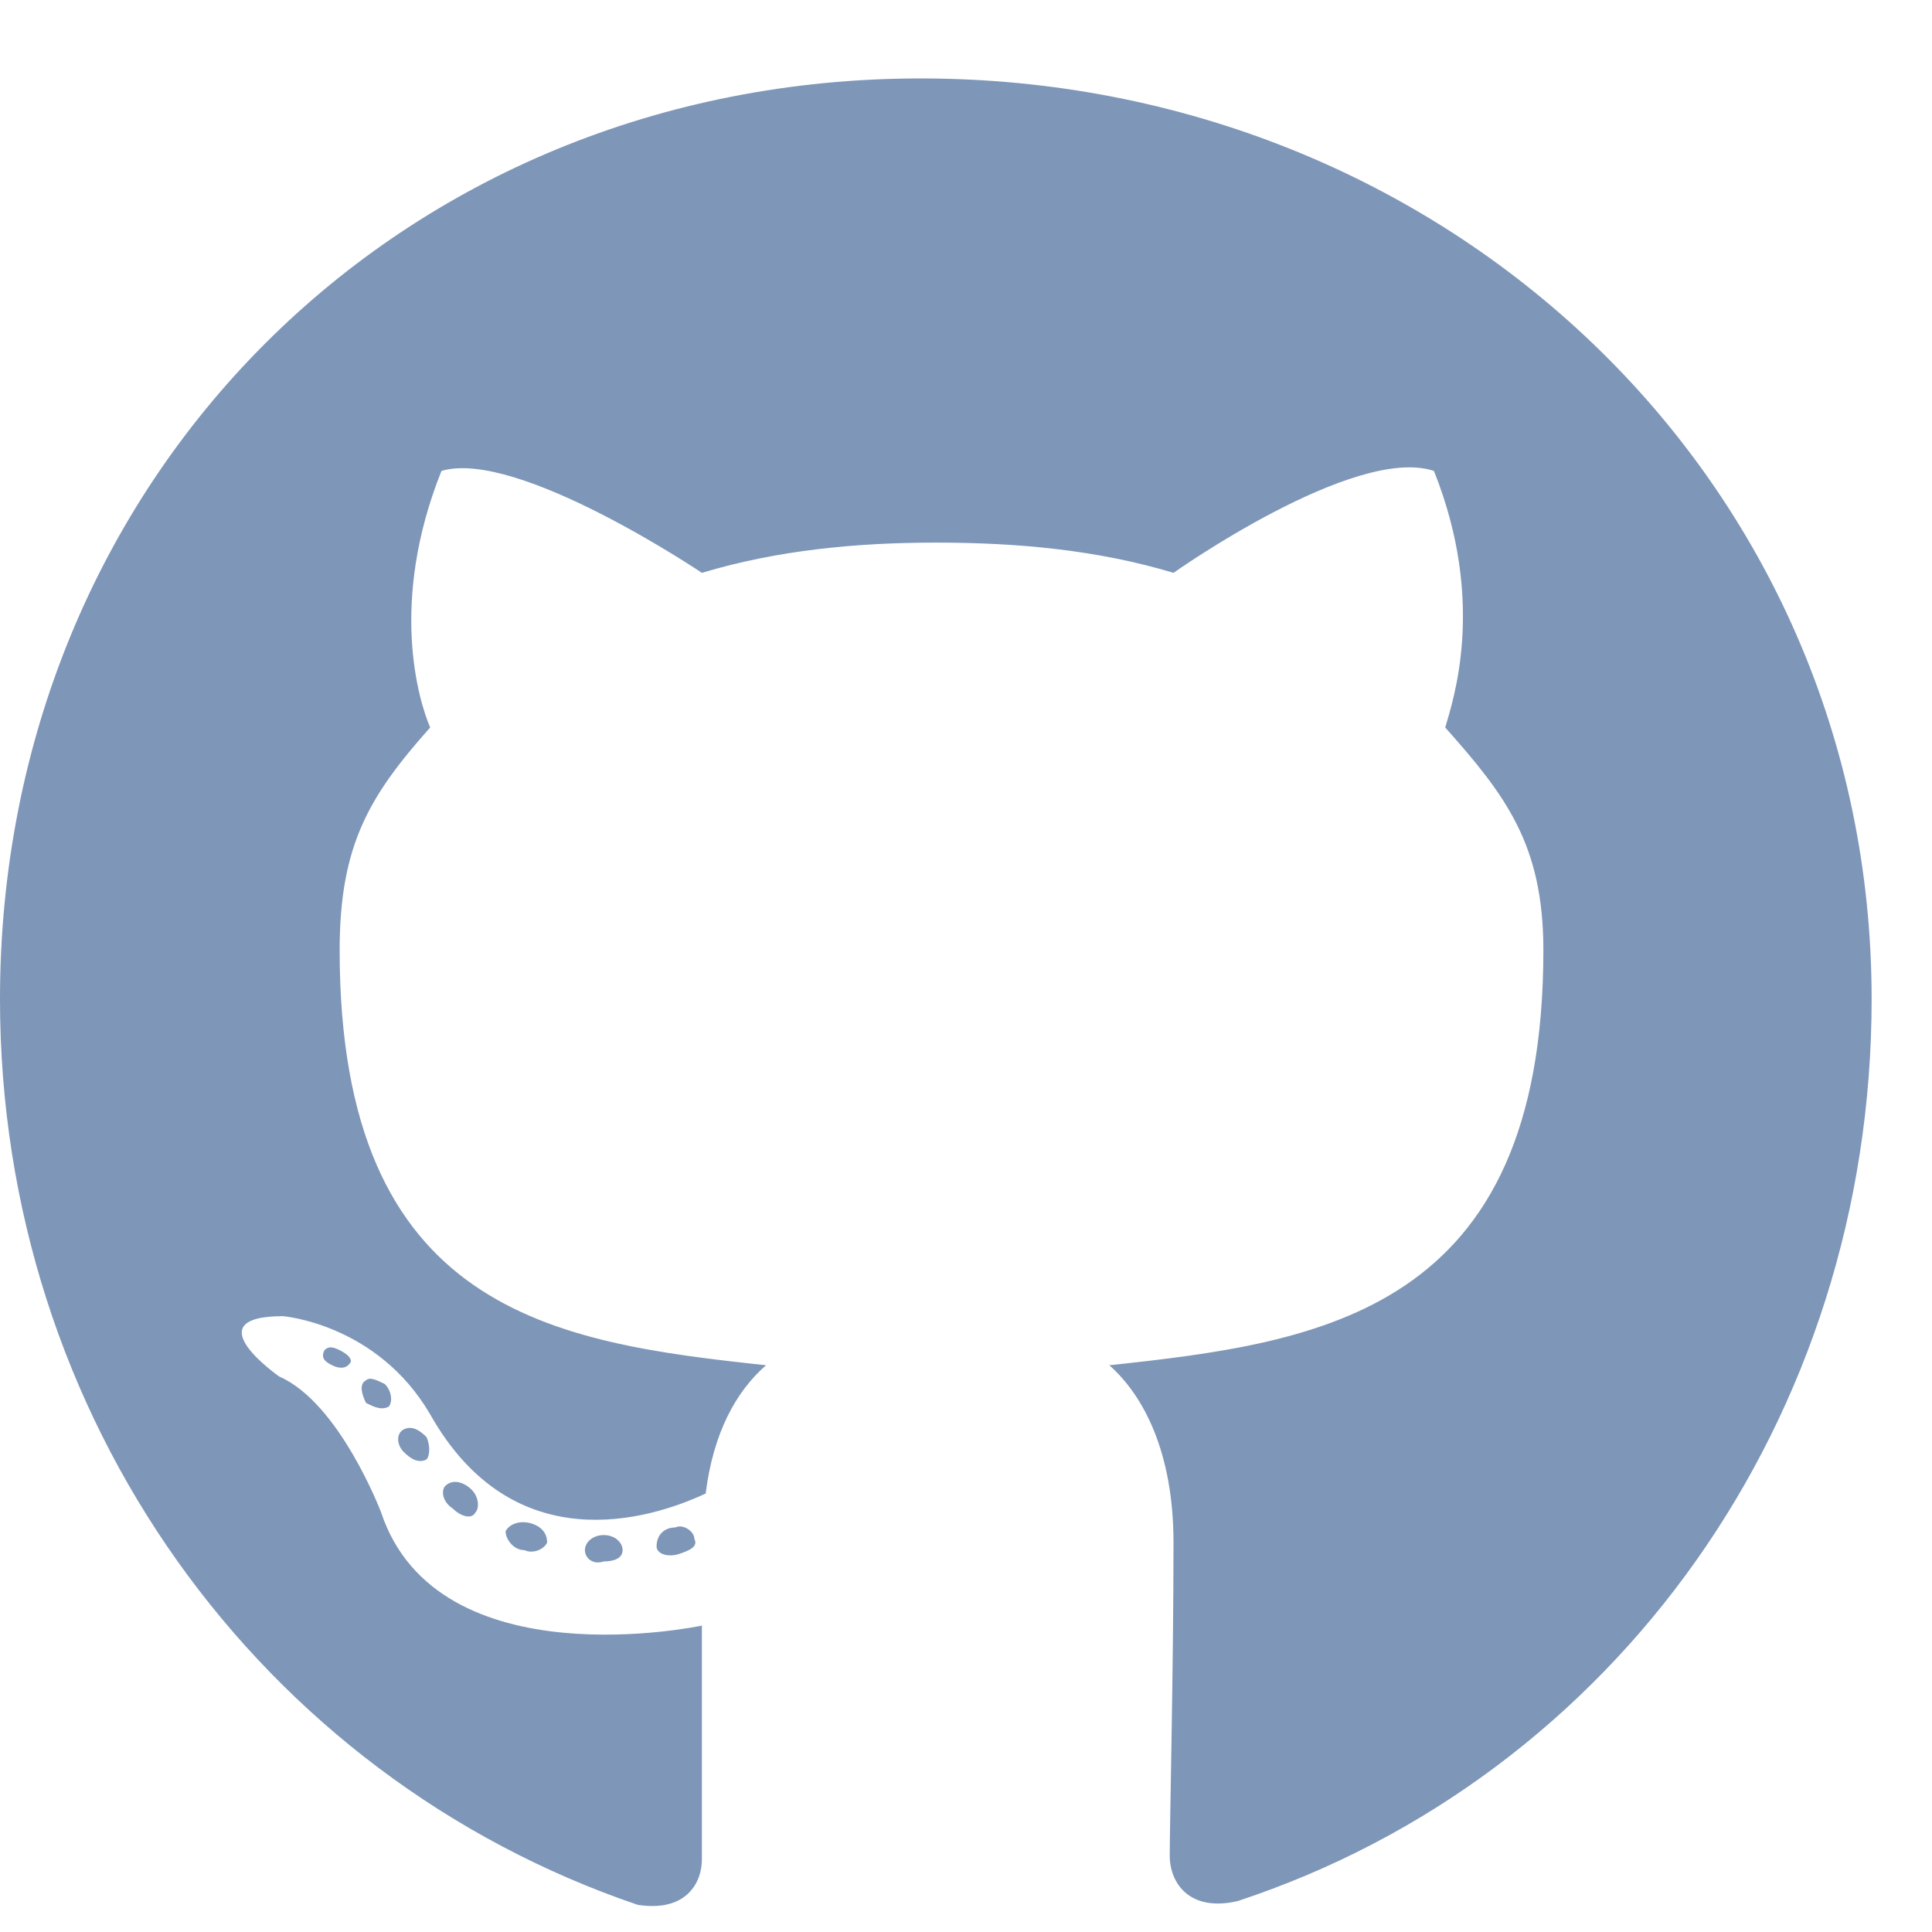
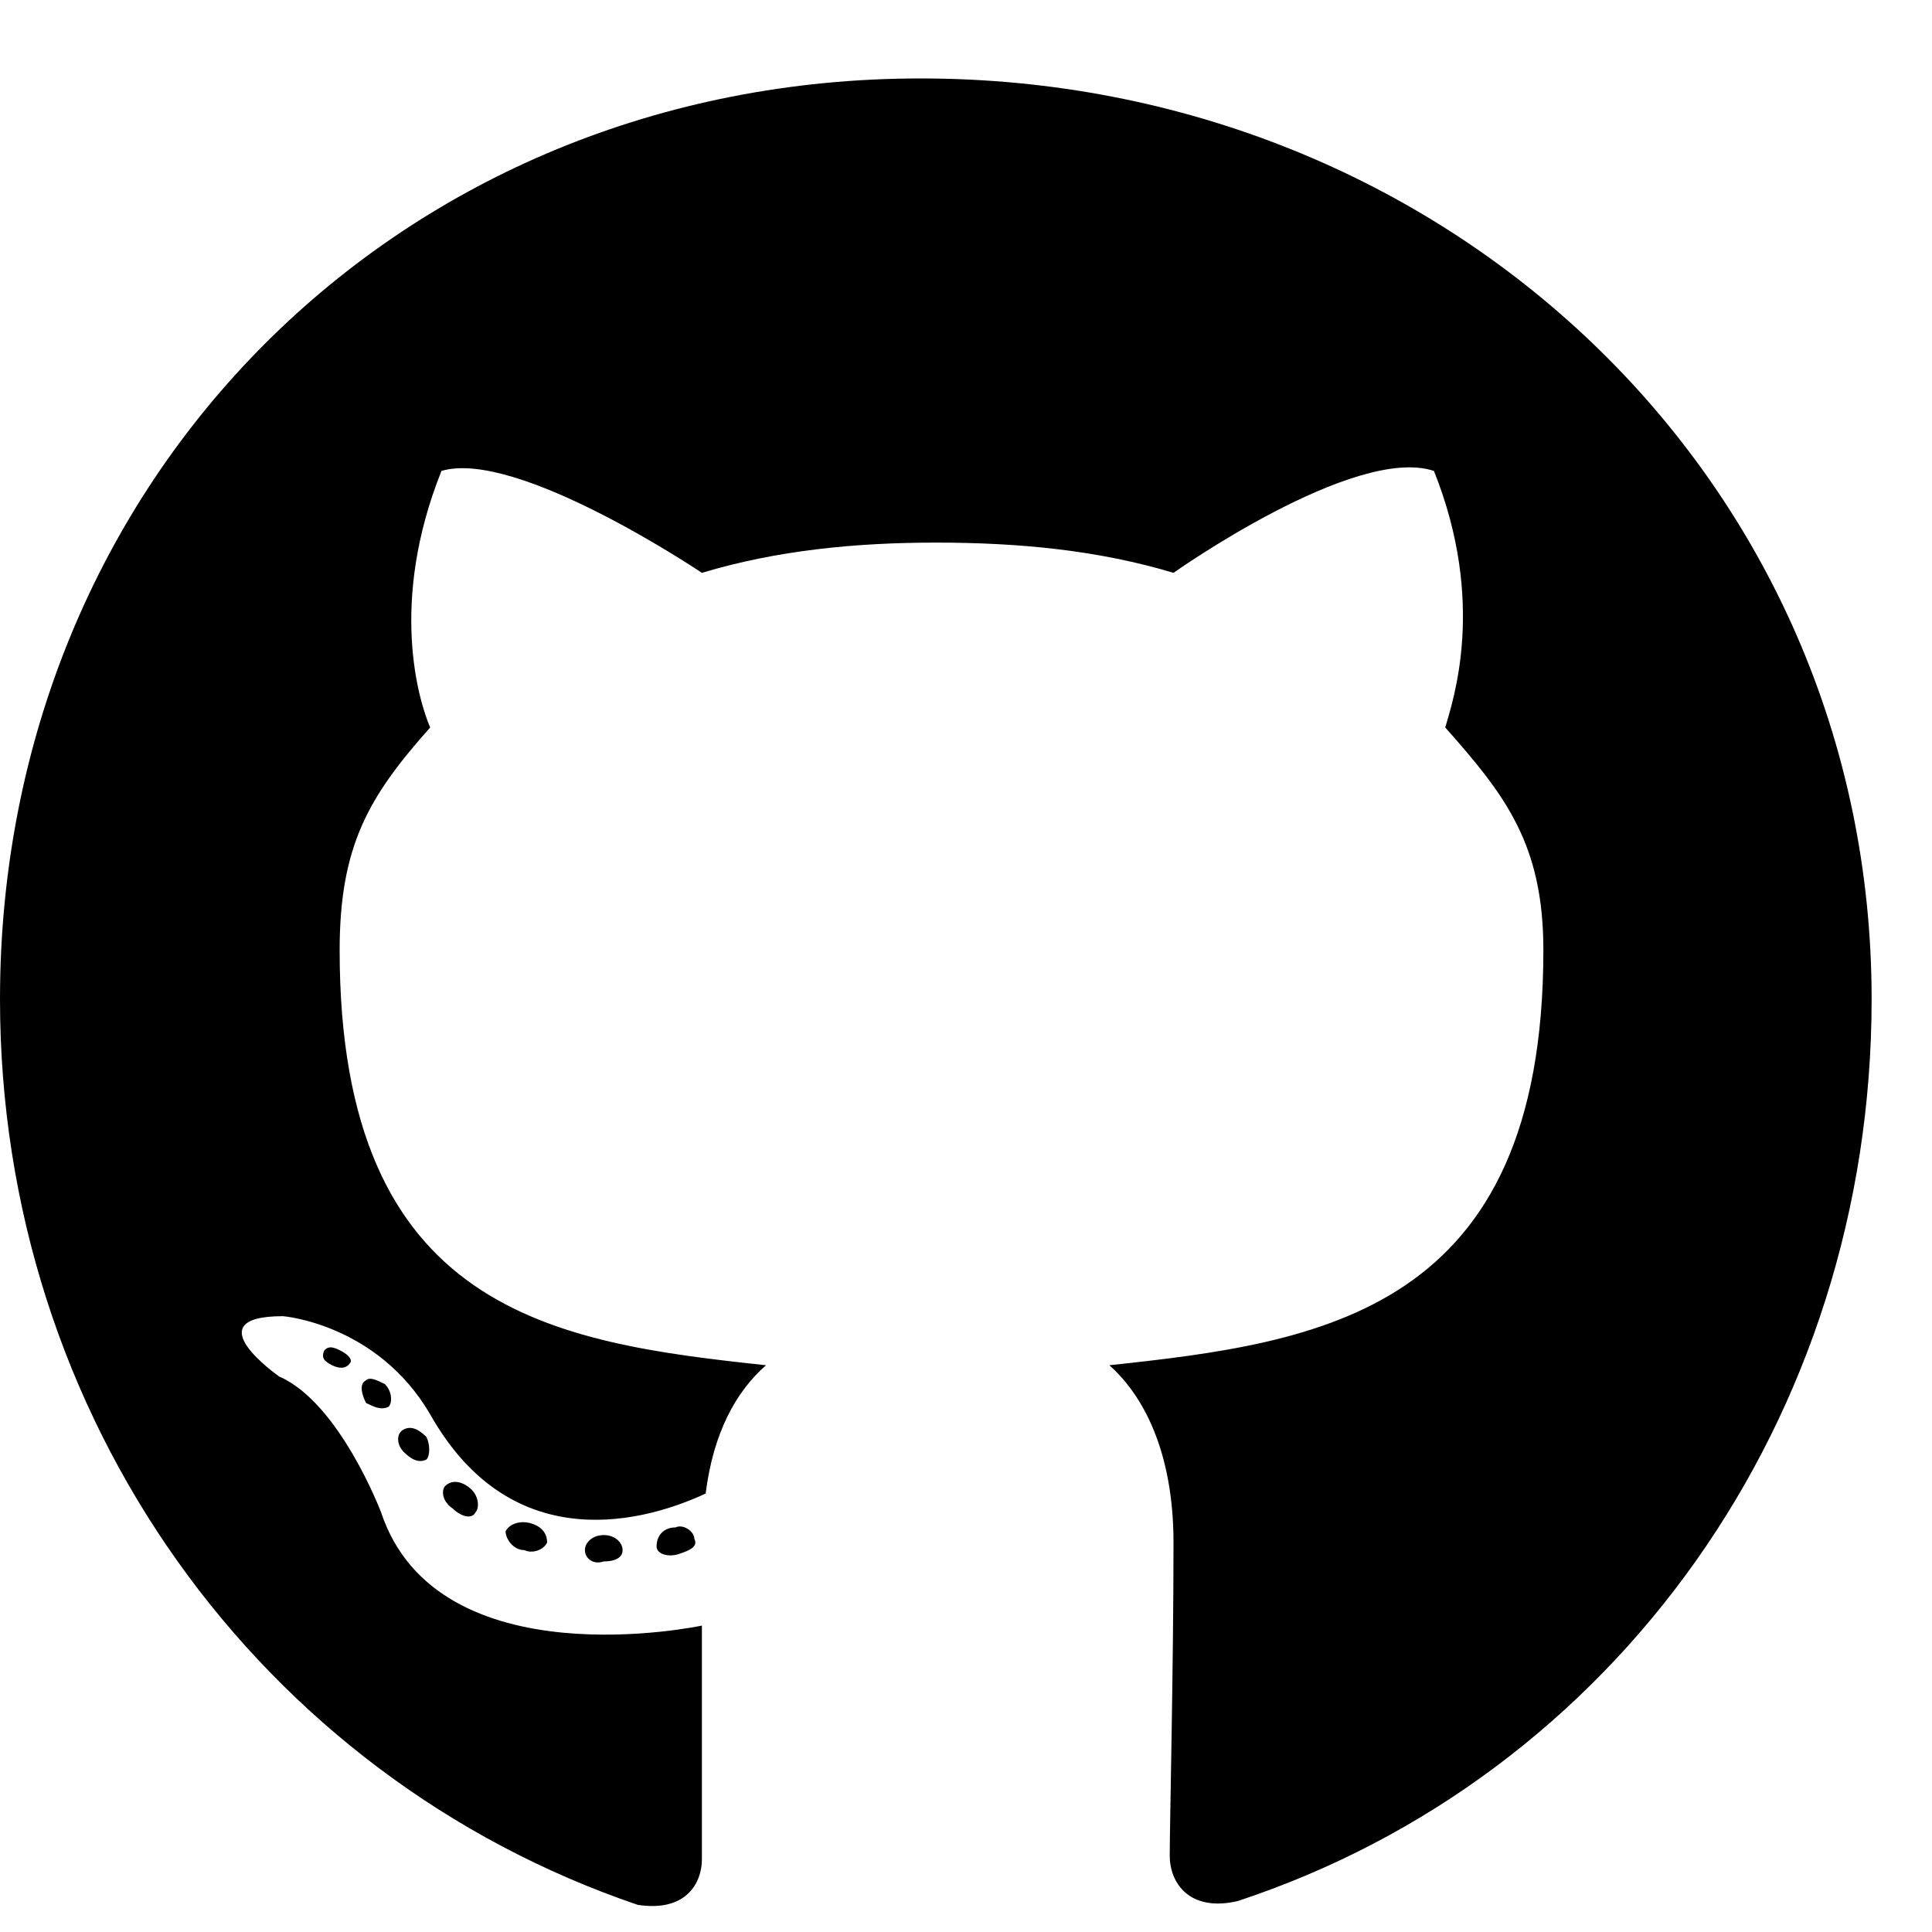
- <svg xmlns="http://www.w3.org/2000/svg" viewBox="0 0 20 20" fill="#7E96B8">
+ <svg xmlns="http://www.w3.org/2000/svg" viewBox="0 0 20 20">
  <path d="M6.445 16.047C6.445 15.969 6.367 15.891 6.25 15.891C6.133 15.891 6.055 15.969 6.055 16.047C6.055 16.125 6.133 16.203 6.25 16.164C6.367 16.164 6.445 16.125 6.445 16.047ZM5.234 15.852C5.234 15.93 5.312 16.047 5.43 16.047C5.508 16.086 5.625 16.047 5.664 15.969C5.664 15.891 5.625 15.812 5.508 15.773C5.391 15.734 5.273 15.773 5.234 15.852ZM6.992 15.812C6.875 15.812 6.797 15.891 6.797 16.008C6.797 16.086 6.914 16.125 7.031 16.086C7.148 16.047 7.227 16.008 7.188 15.93C7.188 15.852 7.07 15.773 6.992 15.812ZM9.531 0.812C4.141 0.812 0 4.953 0 10.344C0 14.68 2.695 18.391 6.602 19.719C7.109 19.797 7.266 19.484 7.266 19.25C7.266 18.977 7.266 17.648 7.266 16.828C7.266 16.828 4.531 17.414 3.945 15.656C3.945 15.656 3.516 14.523 2.891 14.25C2.891 14.25 1.992 13.625 2.93 13.625C2.93 13.625 3.906 13.703 4.453 14.641C5.312 16.164 6.719 15.734 7.305 15.461C7.383 14.836 7.617 14.406 7.93 14.133C5.742 13.898 3.516 13.586 3.516 9.836C3.516 8.742 3.828 8.234 4.453 7.531C4.336 7.258 4.023 6.242 4.57 4.875C5.352 4.641 7.266 5.93 7.266 5.93C8.047 5.695 8.867 5.617 9.688 5.617C10.547 5.617 11.367 5.695 12.148 5.93C12.148 5.93 14.023 4.602 14.844 4.875C15.391 6.242 15.039 7.258 14.961 7.531C15.586 8.234 15.977 8.742 15.977 9.836C15.977 13.586 13.672 13.898 11.484 14.133C11.836 14.445 12.148 15.031 12.148 15.969C12.148 17.258 12.109 18.898 12.109 19.211C12.109 19.484 12.305 19.797 12.812 19.68C16.719 18.391 19.375 14.68 19.375 10.344C19.375 4.953 14.961 0.812 9.531 0.812ZM3.789 14.289C3.711 14.328 3.75 14.445 3.789 14.523C3.867 14.562 3.945 14.602 4.023 14.562C4.062 14.523 4.062 14.406 3.984 14.328C3.906 14.289 3.828 14.25 3.789 14.289ZM3.359 13.977C3.32 14.055 3.359 14.094 3.438 14.133C3.516 14.172 3.594 14.172 3.633 14.094C3.633 14.055 3.594 14.016 3.516 13.977C3.438 13.938 3.398 13.938 3.359 13.977ZM4.609 15.383C4.57 15.422 4.57 15.539 4.688 15.617C4.766 15.695 4.883 15.734 4.922 15.656C4.961 15.617 4.961 15.5 4.883 15.422C4.805 15.344 4.688 15.305 4.609 15.383ZM4.18 14.797C4.102 14.836 4.102 14.953 4.18 15.031C4.258 15.109 4.336 15.148 4.414 15.109C4.453 15.07 4.453 14.953 4.414 14.875C4.336 14.797 4.258 14.758 4.18 14.797Z" />
</svg>
